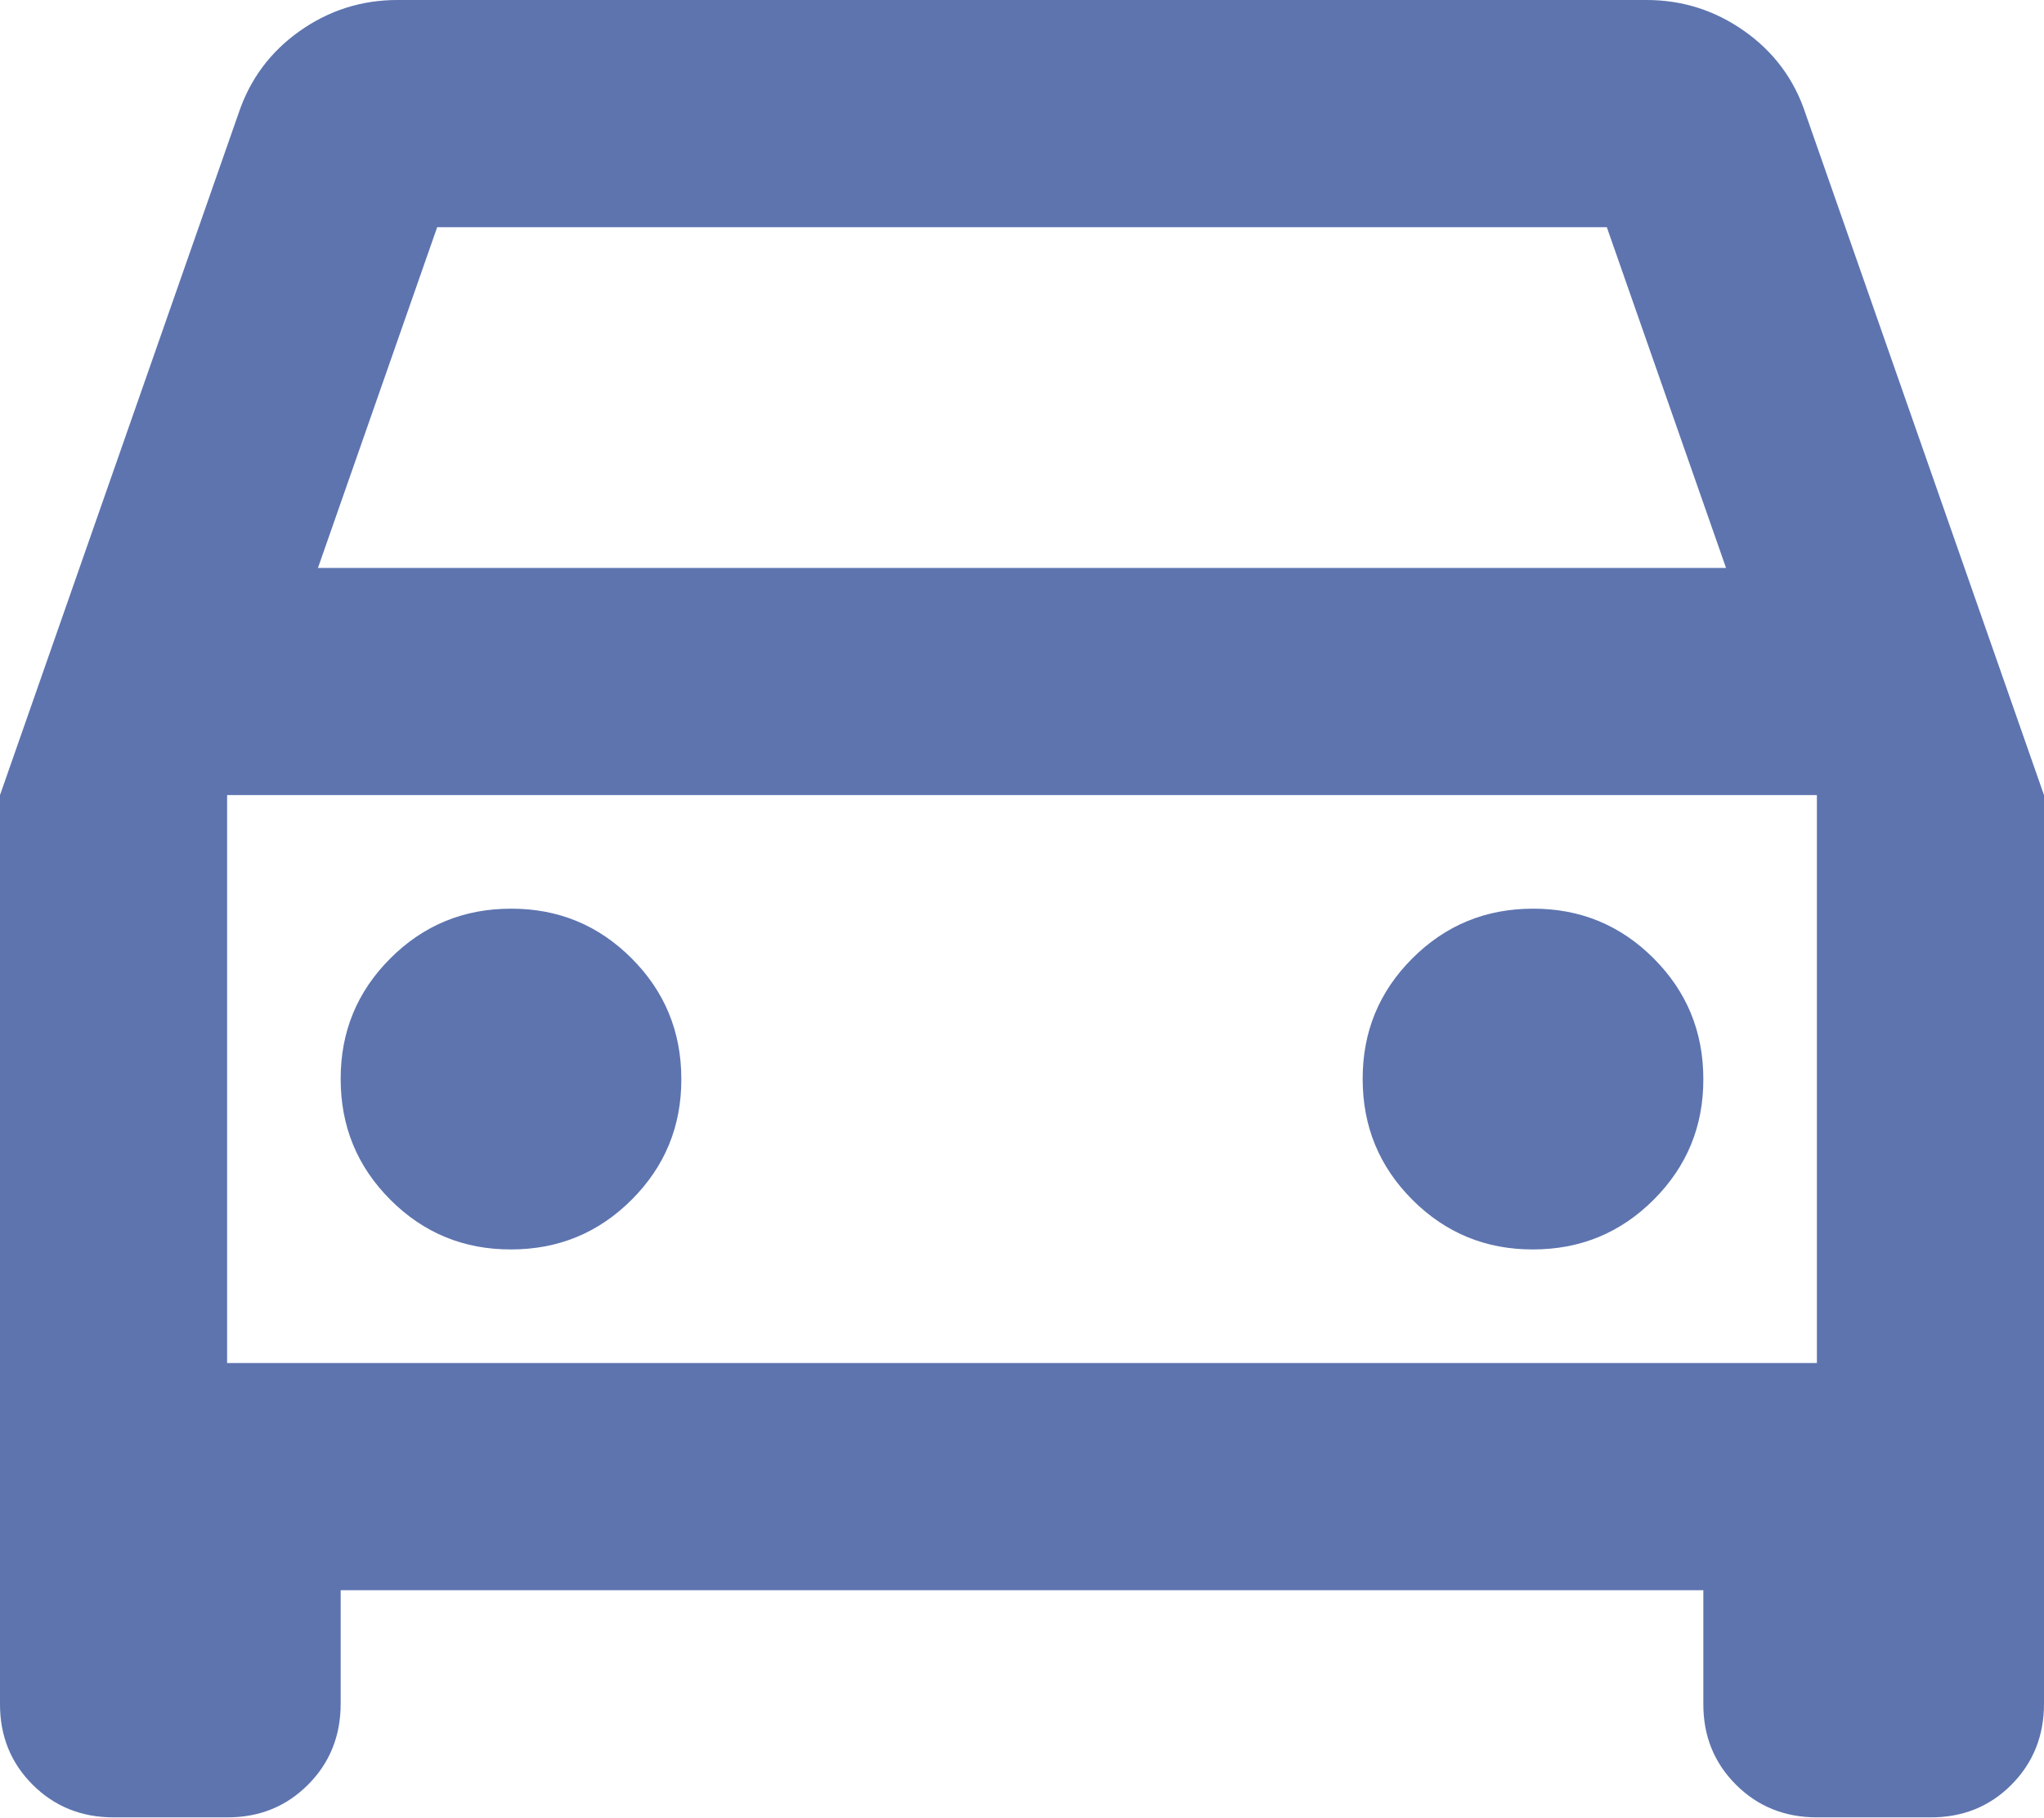
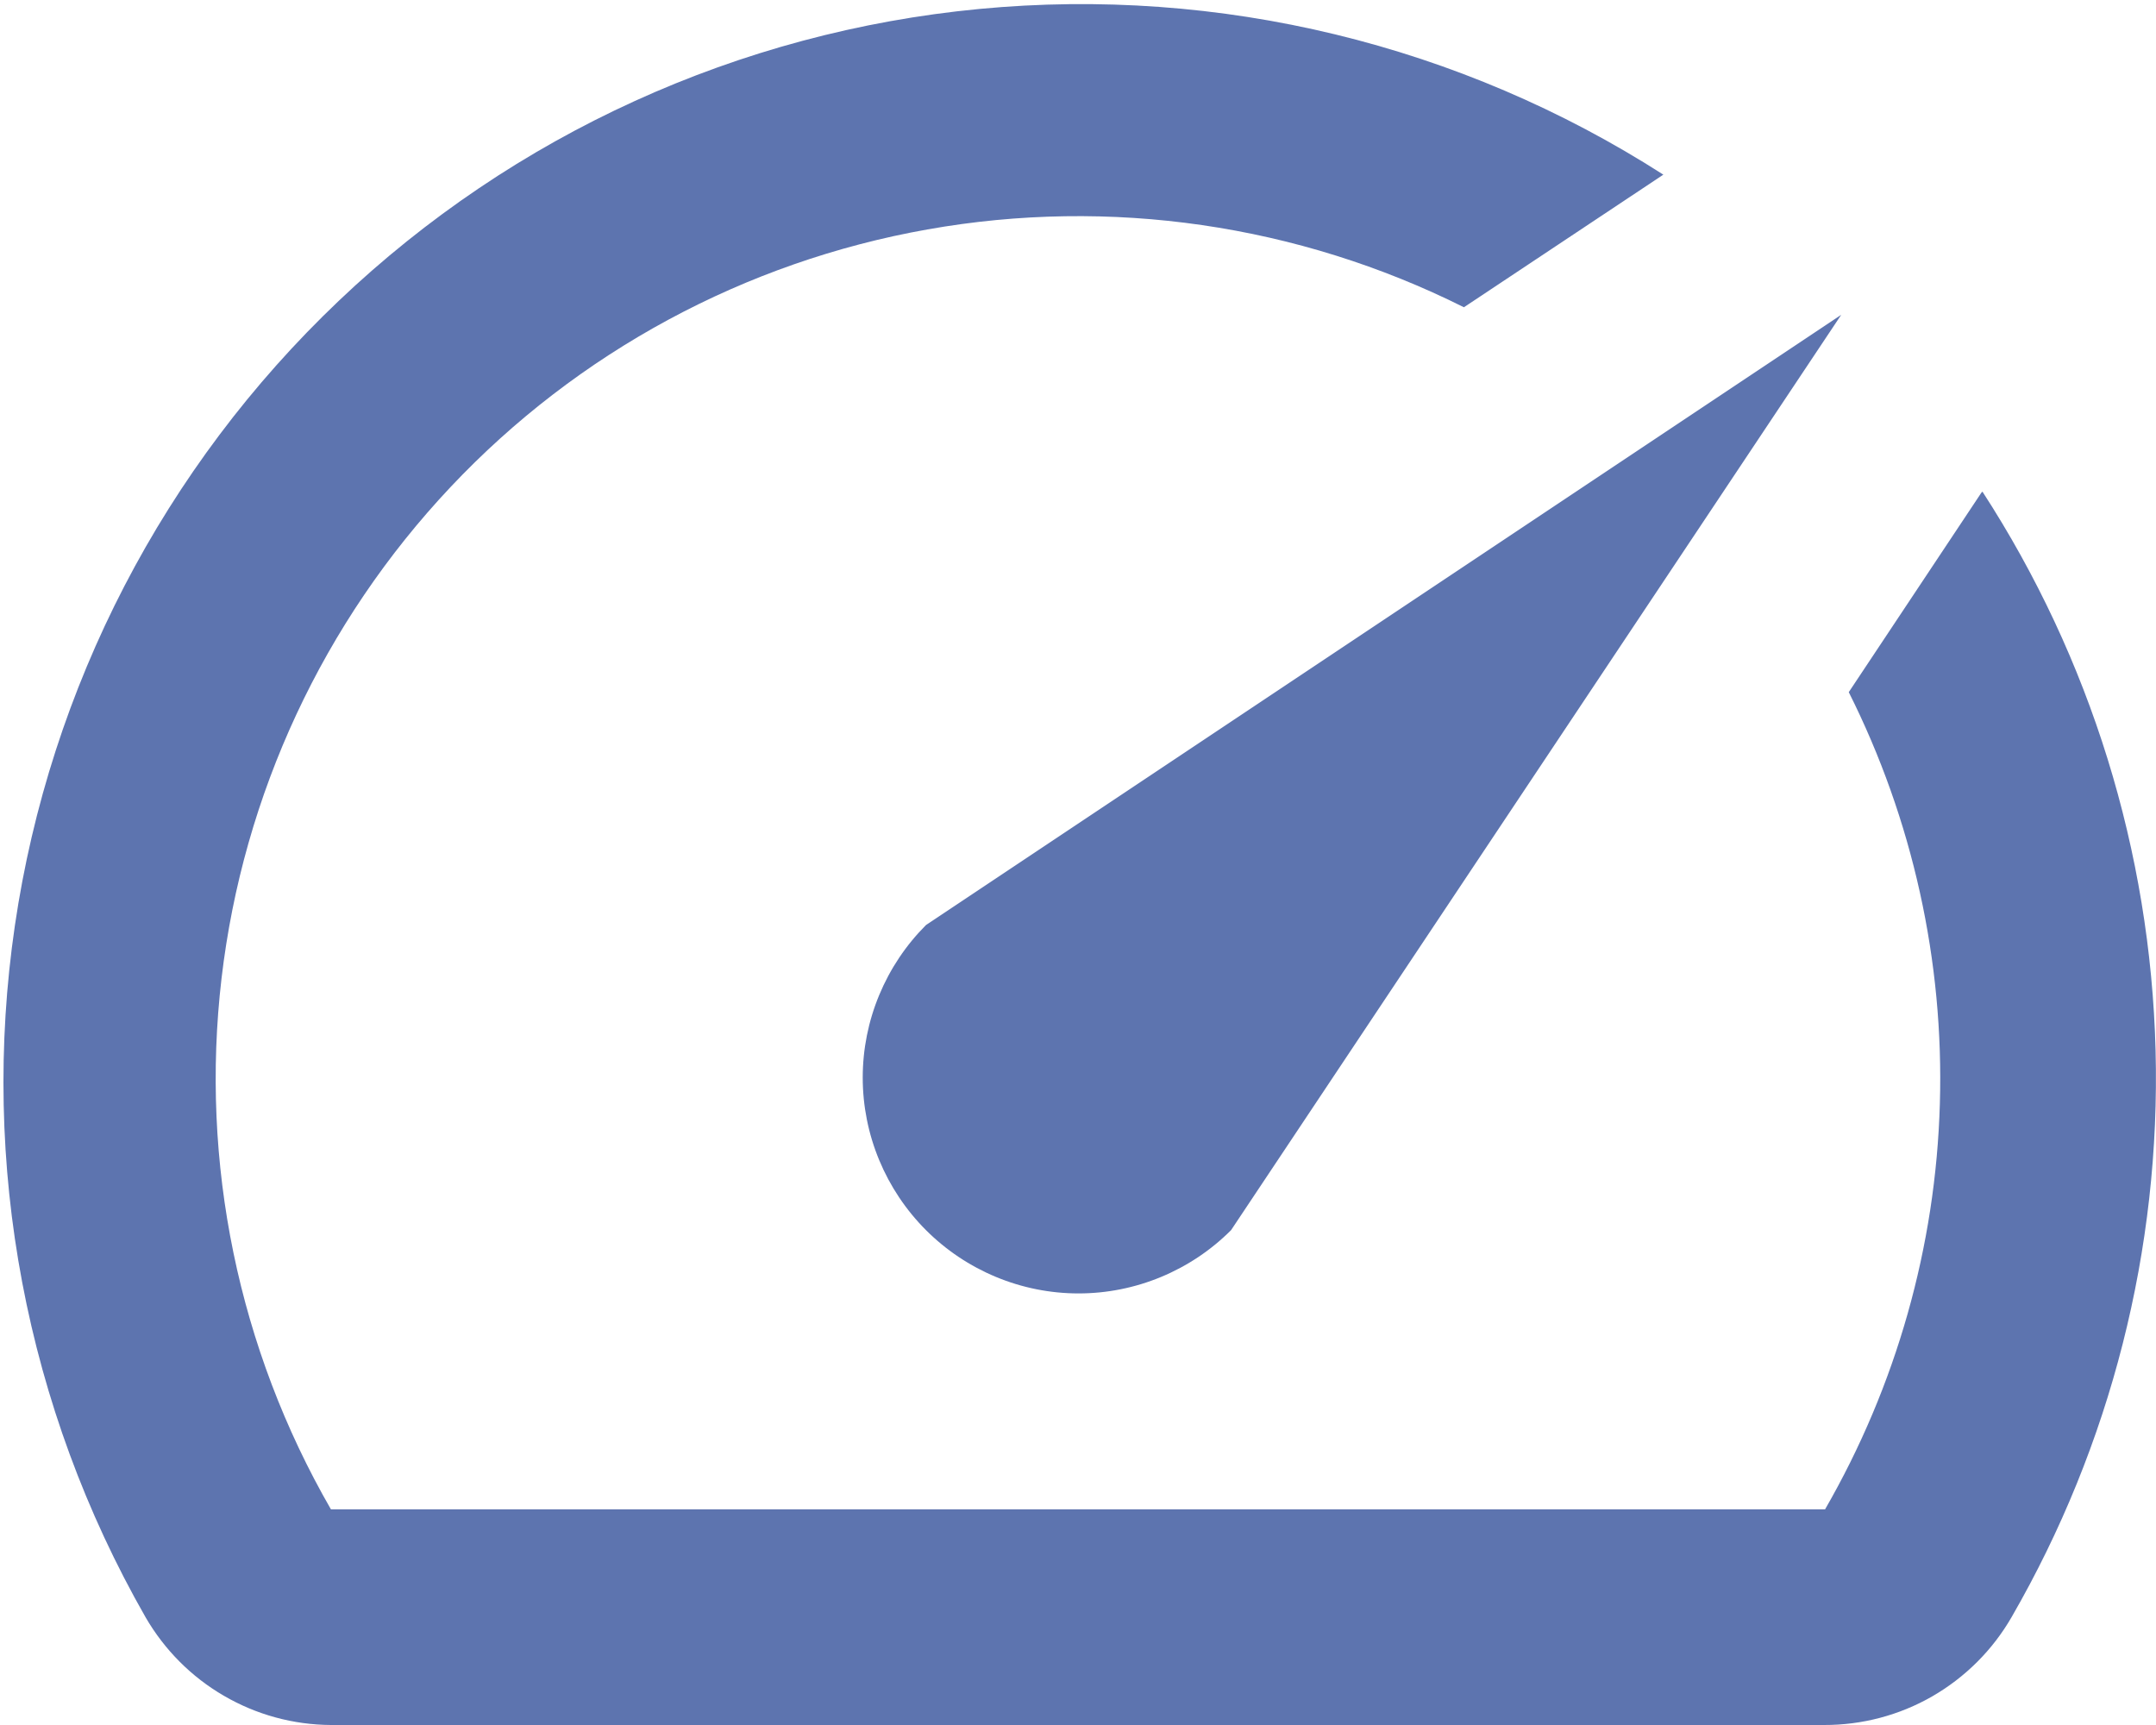
- <svg xmlns="http://www.w3.org/2000/svg" width="18" height="16" viewBox="0 0 18 16" fill="none">
-   <path d="M3 14V15C3 15.283 2.904 15.521 2.712 15.713C2.52 15.905 2.283 16.001 2 16H1C0.717 16 0.479 15.904 0.287 15.712C0.095 15.52 -0.001 15.283 3.46021e-06 15V7L2.1 1C2.2 0.7 2.379 0.458 2.637 0.275C2.895 0.092 3.183 0 3.5 0H14.5C14.817 0 15.104 0.092 15.363 0.275C15.622 0.458 15.801 0.7 15.9 1L18 7V15C18 15.283 17.904 15.521 17.713 15.713C17.522 15.905 17.284 16.001 17 16H16C15.717 16 15.479 15.904 15.287 15.712C15.095 15.52 14.999 15.283 15 15V14H3ZM2.8 5H15.2L14.15 2H3.85L2.8 5ZM4.5 11C4.917 11 5.271 10.854 5.563 10.562C5.855 10.27 6.001 9.916 6 9.5C6 9.083 5.854 8.729 5.562 8.437C5.27 8.145 4.916 7.999 4.5 8C4.083 8 3.729 8.146 3.437 8.438C3.145 8.73 2.999 9.084 3 9.5C3 9.917 3.146 10.271 3.438 10.563C3.73 10.855 4.084 11.001 4.5 11ZM13.5 11C13.917 11 14.271 10.854 14.563 10.562C14.855 10.27 15.001 9.916 15 9.5C15 9.083 14.854 8.729 14.562 8.437C14.27 8.145 13.916 7.999 13.5 8C13.083 8 12.729 8.146 12.437 8.438C12.145 8.73 11.999 9.084 12 9.5C12 9.917 12.146 10.271 12.438 10.563C12.73 10.855 13.084 11.001 13.5 11ZM2 12H16V7H2V12Z" fill="#12348B" fill-opacity="0.68" />
+ <svg xmlns="http://www.w3.org/2000/svg" width="20" height="16" viewBox="0 0 20 16" fill="none">
+   <path d="M18.38 4.57L17.15 6.42C17.743 7.603 18.034 8.915 17.995 10.238C17.957 11.561 17.591 12.853 16.93 14H3.07C2.211 12.51 1.855 10.783 2.055 9.075C2.255 7.367 3 5.769 4.18 4.517C5.359 3.266 6.911 2.428 8.604 2.128C10.297 1.827 12.042 2.081 13.58 2.85L15.43 1.62C13.546 0.412 11.312 -0.129 9.085 0.083C6.857 0.295 4.765 1.248 3.144 2.789C1.522 4.33 0.463 6.371 0.138 8.585C-0.187 10.799 0.24 13.057 1.35 15C1.525 15.302 1.775 15.554 2.077 15.729C2.379 15.905 2.721 15.998 3.07 16H16.92C17.273 16.001 17.619 15.91 17.925 15.734C18.23 15.558 18.484 15.305 18.66 15C19.581 13.404 20.044 11.584 19.996 9.742C19.948 7.9 19.393 6.106 18.39 4.56L18.38 4.57ZM8.59 11.41C8.776 11.596 8.996 11.743 9.239 11.844C9.482 11.945 9.742 11.997 10.005 11.997C10.268 11.997 10.528 11.945 10.771 11.844C11.014 11.743 11.234 11.596 11.42 11.41L17.08 2.92L8.59 8.58C8.404 8.766 8.257 8.986 8.156 9.229C8.055 9.472 8.003 9.732 8.003 9.995C8.003 10.258 8.055 10.518 8.156 10.761C8.257 11.004 8.404 11.224 8.59 11.41Z" fill="#12348B" fill-opacity="0.68" />
</svg>
